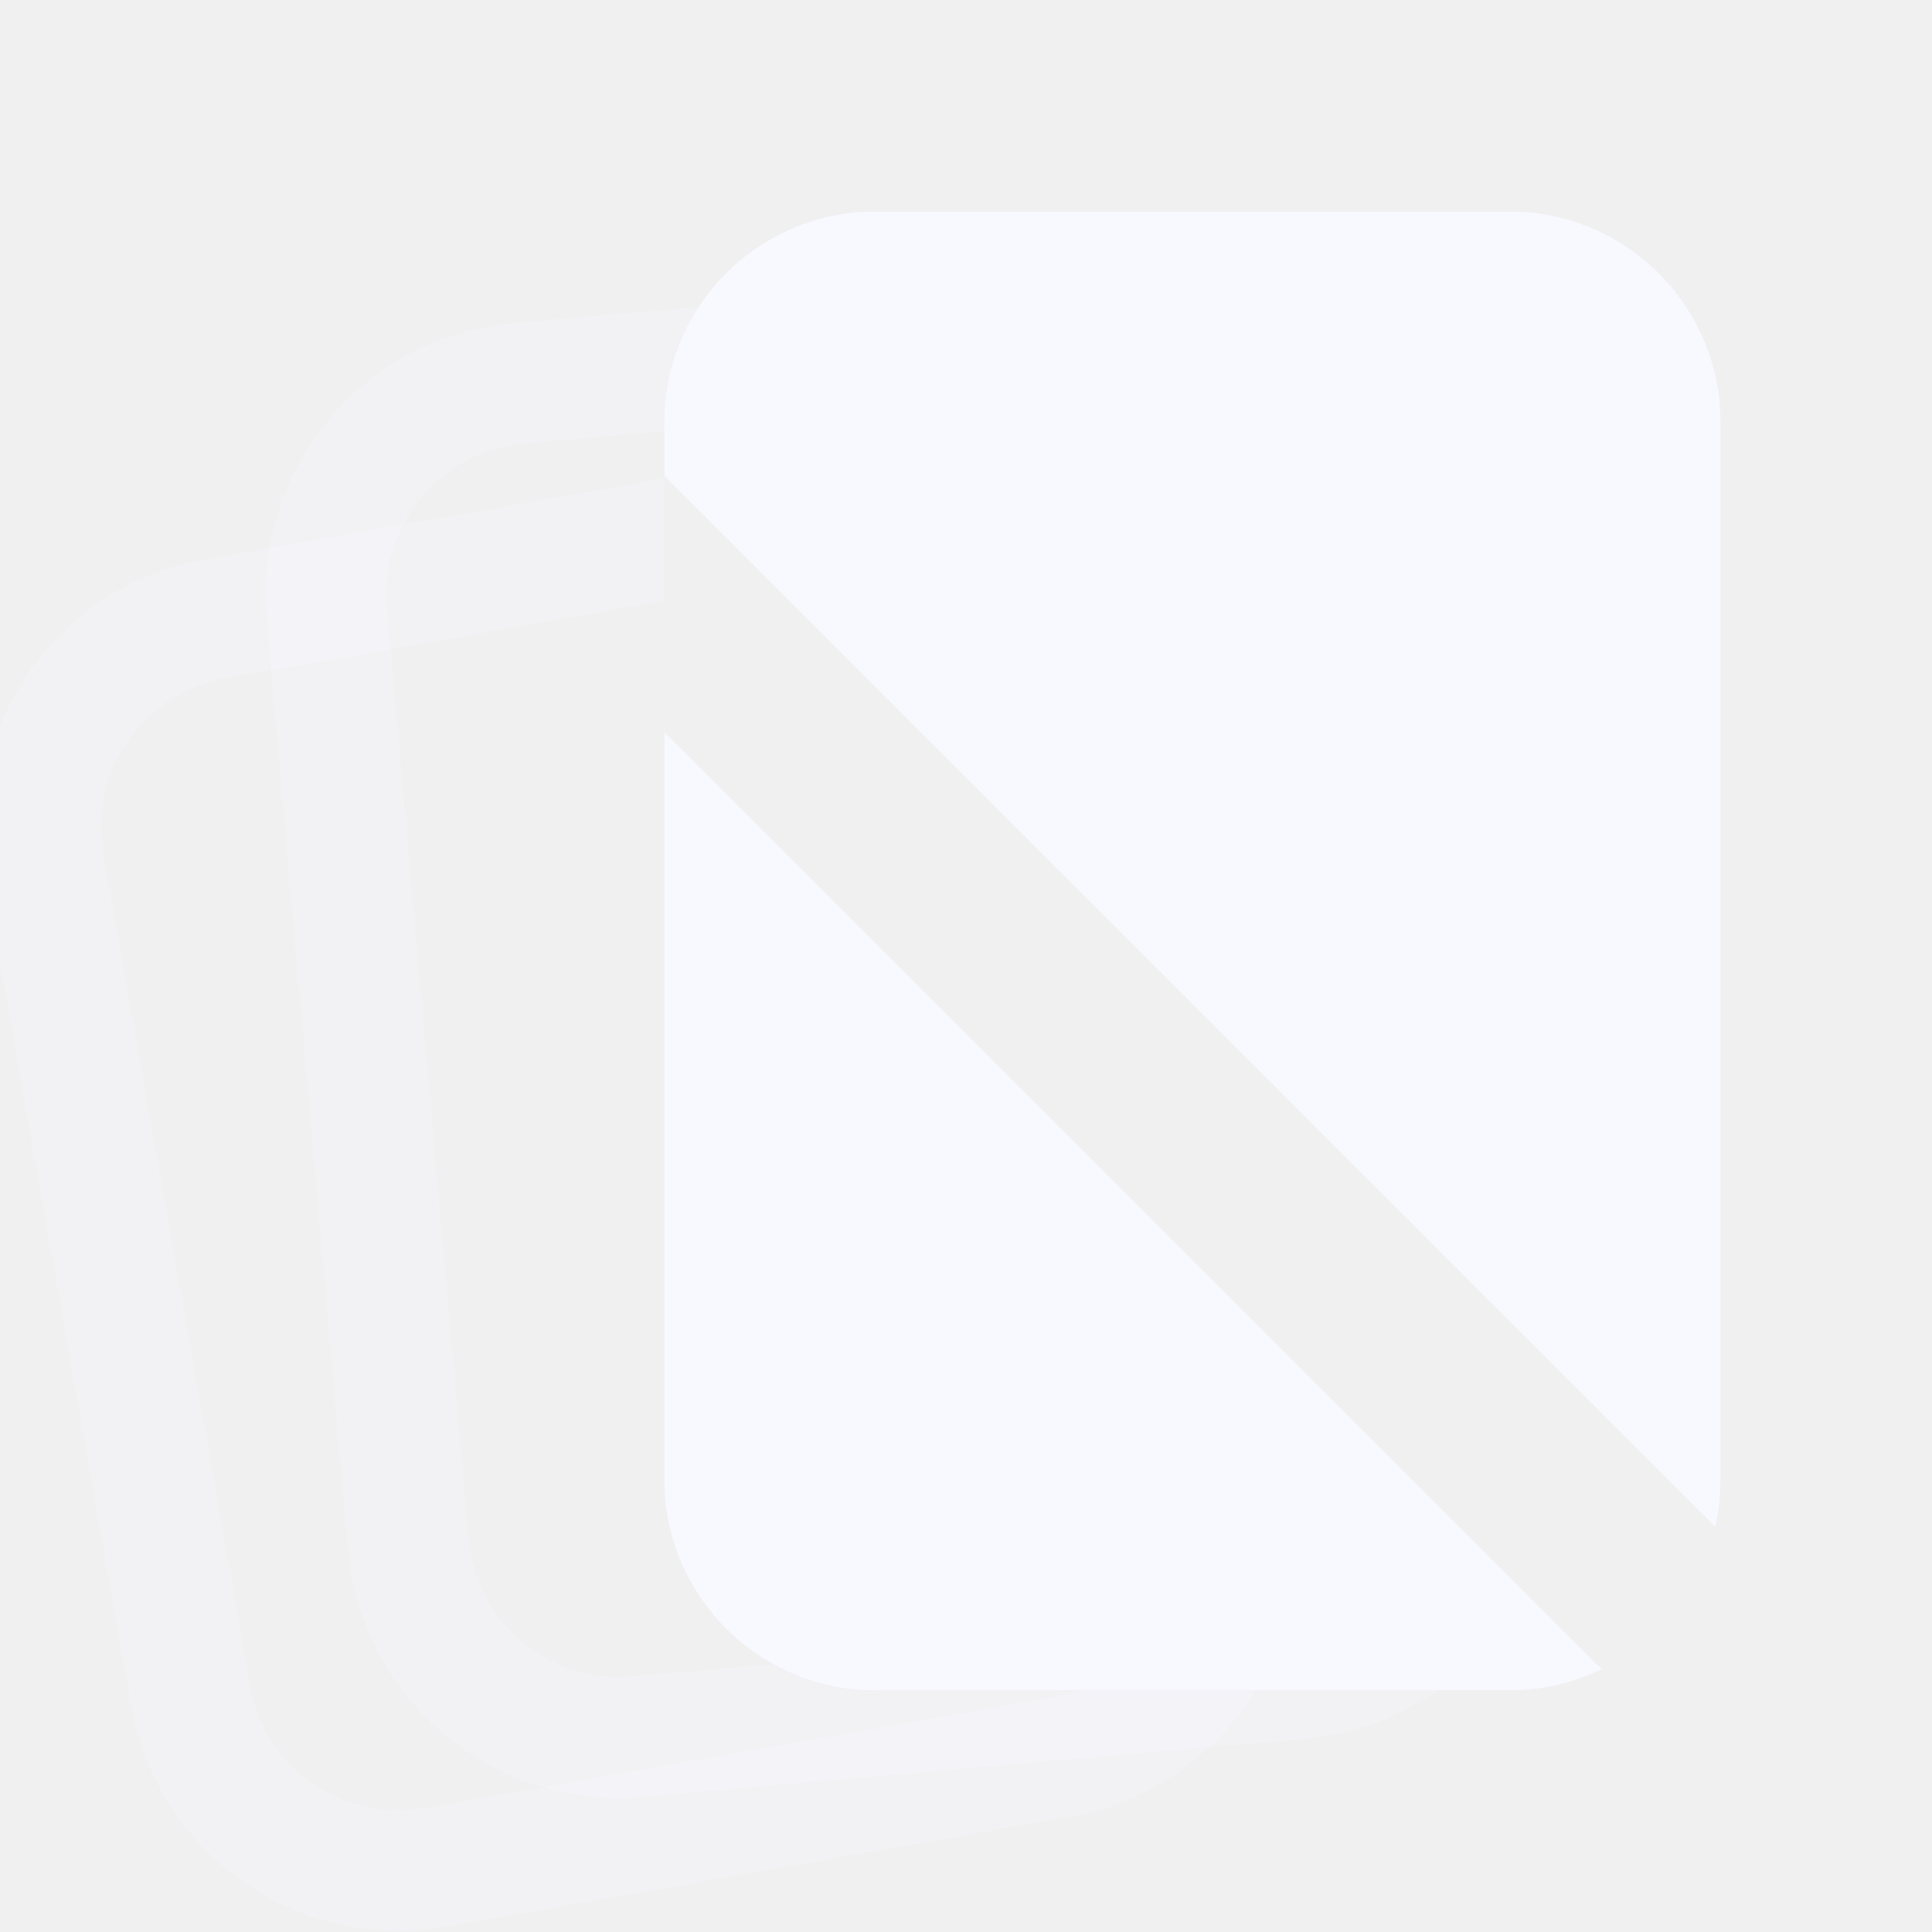
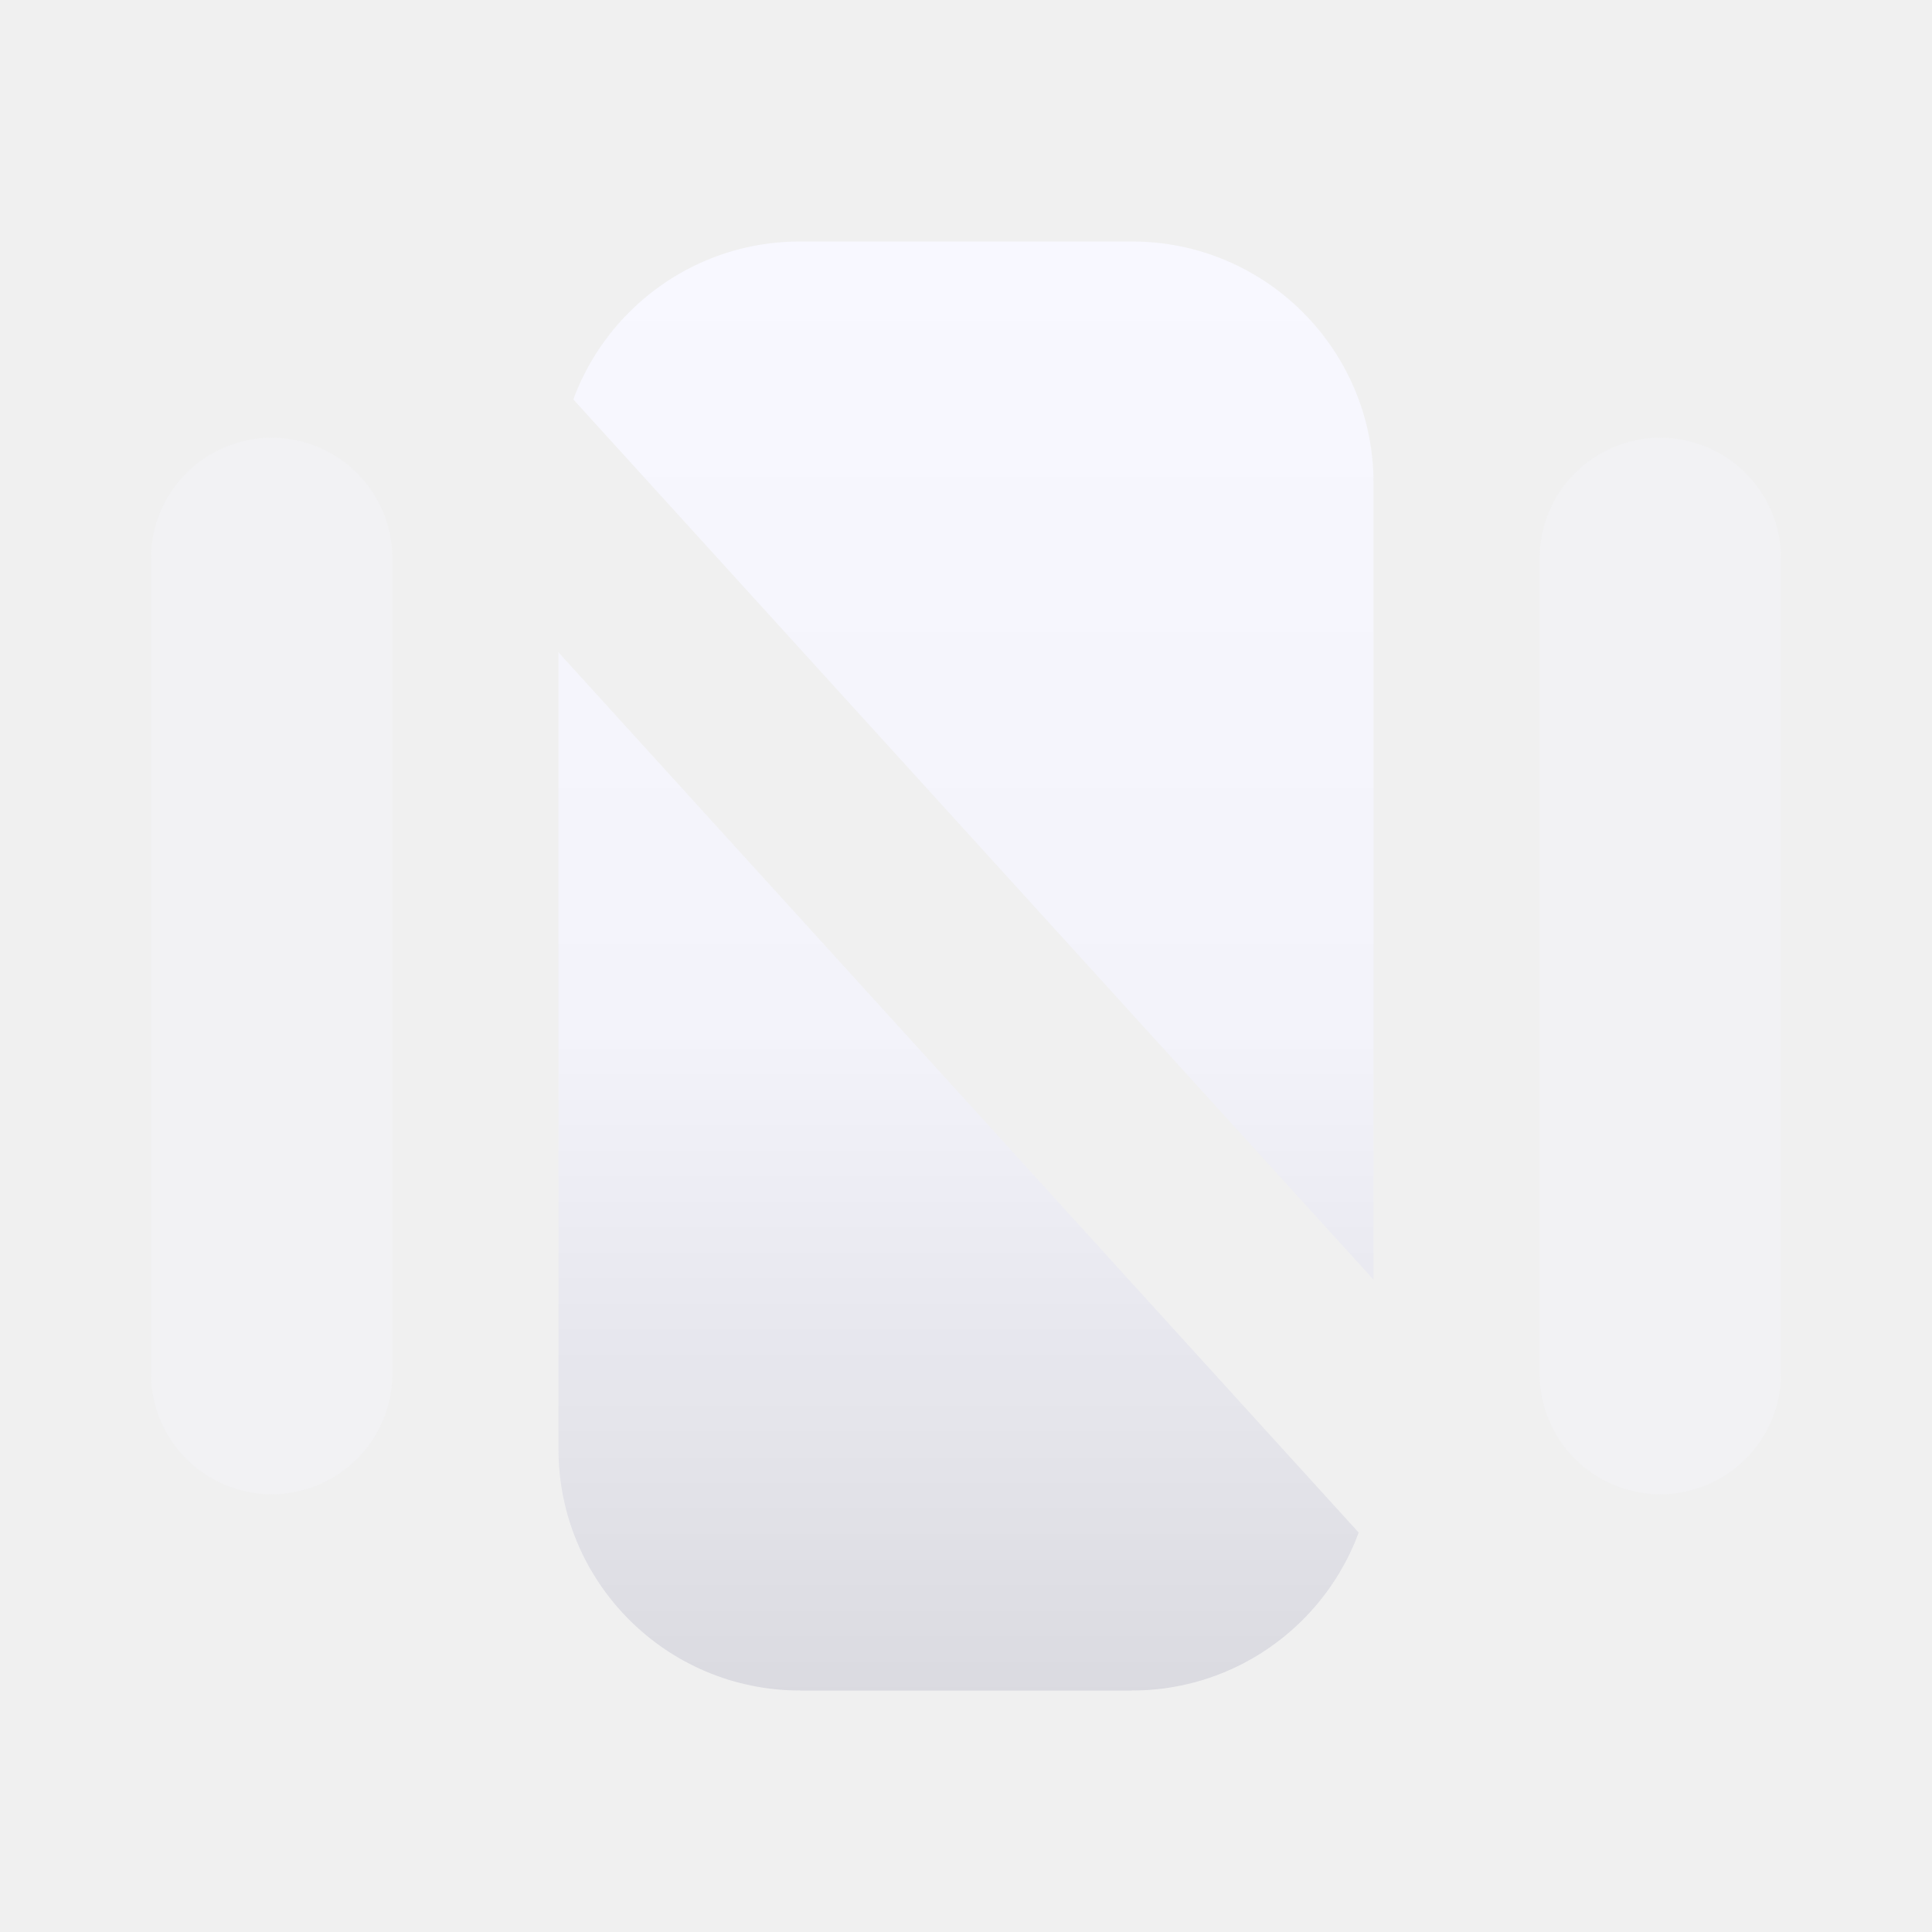
<svg xmlns="http://www.w3.org/2000/svg" viewBox="0 0 64 64">
  <defs>
    <style id="current-color-scheme" type="text/css">
      .ColorScheme-Text { color: #F8F8FF; }
    </style>
-     <mask id="rear-cards" maskUnits="userSpaceOnUse" x="0" y="0" width="64" height="64">
+     <linearGradient id="pearl-shade" x1="0" y1="0" x2="0" y2="1">
+       <stop offset="0" stop-color="#000000" stop-opacity="0" />
+       <stop offset="0.55" stop-color="#000000" stop-opacity="0.02" />
+       <stop offset="1" stop-color="#000000" stop-opacity="0.12" />
+     </linearGradient>
+     <mask id="slash" maskUnits="userSpaceOnUse" x="0" y="0" width="64" height="64">
      <rect width="64" height="64" fill="#ffffff" />
-       <rect x="22" y="7" width="35" height="49" rx="7" fill="#000000" />
-     </mask>
-     <mask id="front-card" maskUnits="userSpaceOnUse" x="0" y="0" width="64" height="64">
-       <rect width="64" height="64" fill="#000000" />
-       <rect x="22" y="7" width="35" height="49" rx="7" fill="#ffffff" />
-       <path d="M14 12 55 53" fill="none" stroke="#000000" stroke-width="6" stroke-linecap="round" />
+       <path d="M12 10 52 54" fill="none" stroke="#000000" stroke-width="6" stroke-linecap="round" />
    </mask>
  </defs>
-   <g mask="url(#rear-cards)">
-     <rect x="7" y="15" width="35" height="42" rx="7" transform="rotate(-10 42 57)" fill="none" class="ColorScheme-Text" stroke="currentColor" stroke-opacity="0.24" stroke-width="4" />
-     <rect x="14" y="10" width="36" height="45" rx="7" transform="rotate(-5 50 55)" fill="none" class="ColorScheme-Text" stroke="currentColor" stroke-opacity="0.36" stroke-width="4" />
+   <rect x="5" y="14.5" width="8" height="35" rx="4" class="ColorScheme-Text" fill="currentColor" fill-opacity="0.24" />
+   <rect x="51" y="14.5" width="8" height="35" rx="4" class="ColorScheme-Text" fill="currentColor" fill-opacity="0.24" />
+   <g mask="url(#slash)">
+     <rect x="18.5" y="8" width="27" height="48" rx="8" class="ColorScheme-Text" fill="currentColor" />
+     <rect x="18.5" y="8" width="27" height="48" rx="8" fill="url(#pearl-shade)" />
  </g>
-   <rect x="22" y="7" width="35" height="49" rx="7" class="ColorScheme-Text" fill="currentColor" mask="url(#front-card)" />
</svg>
